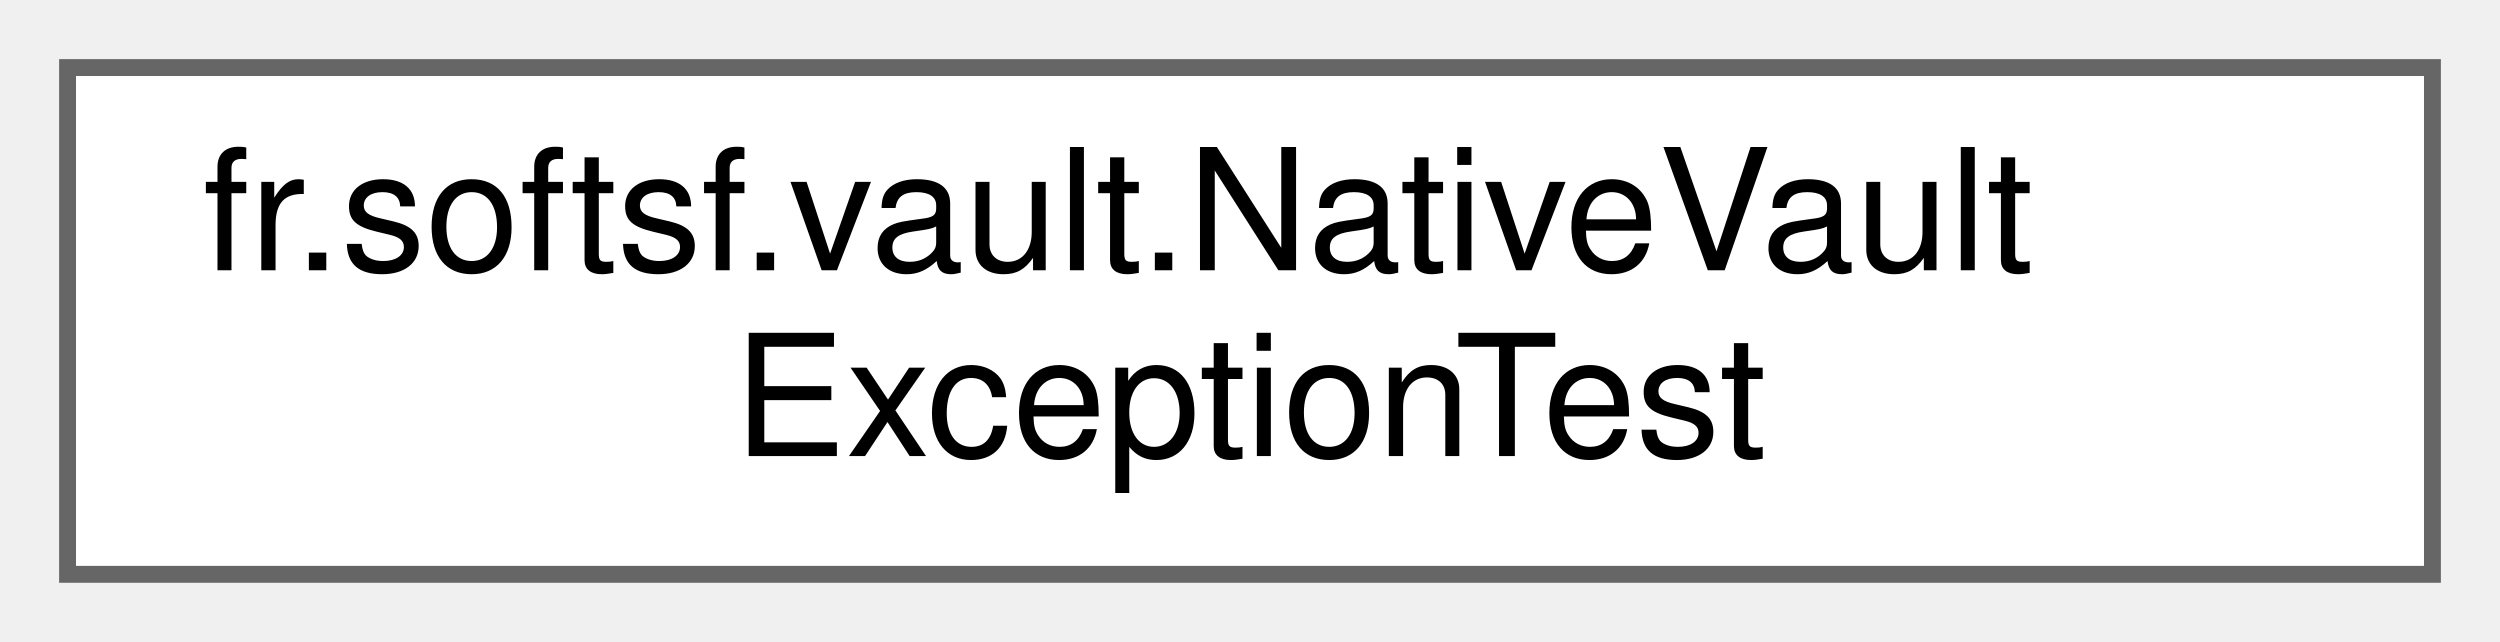
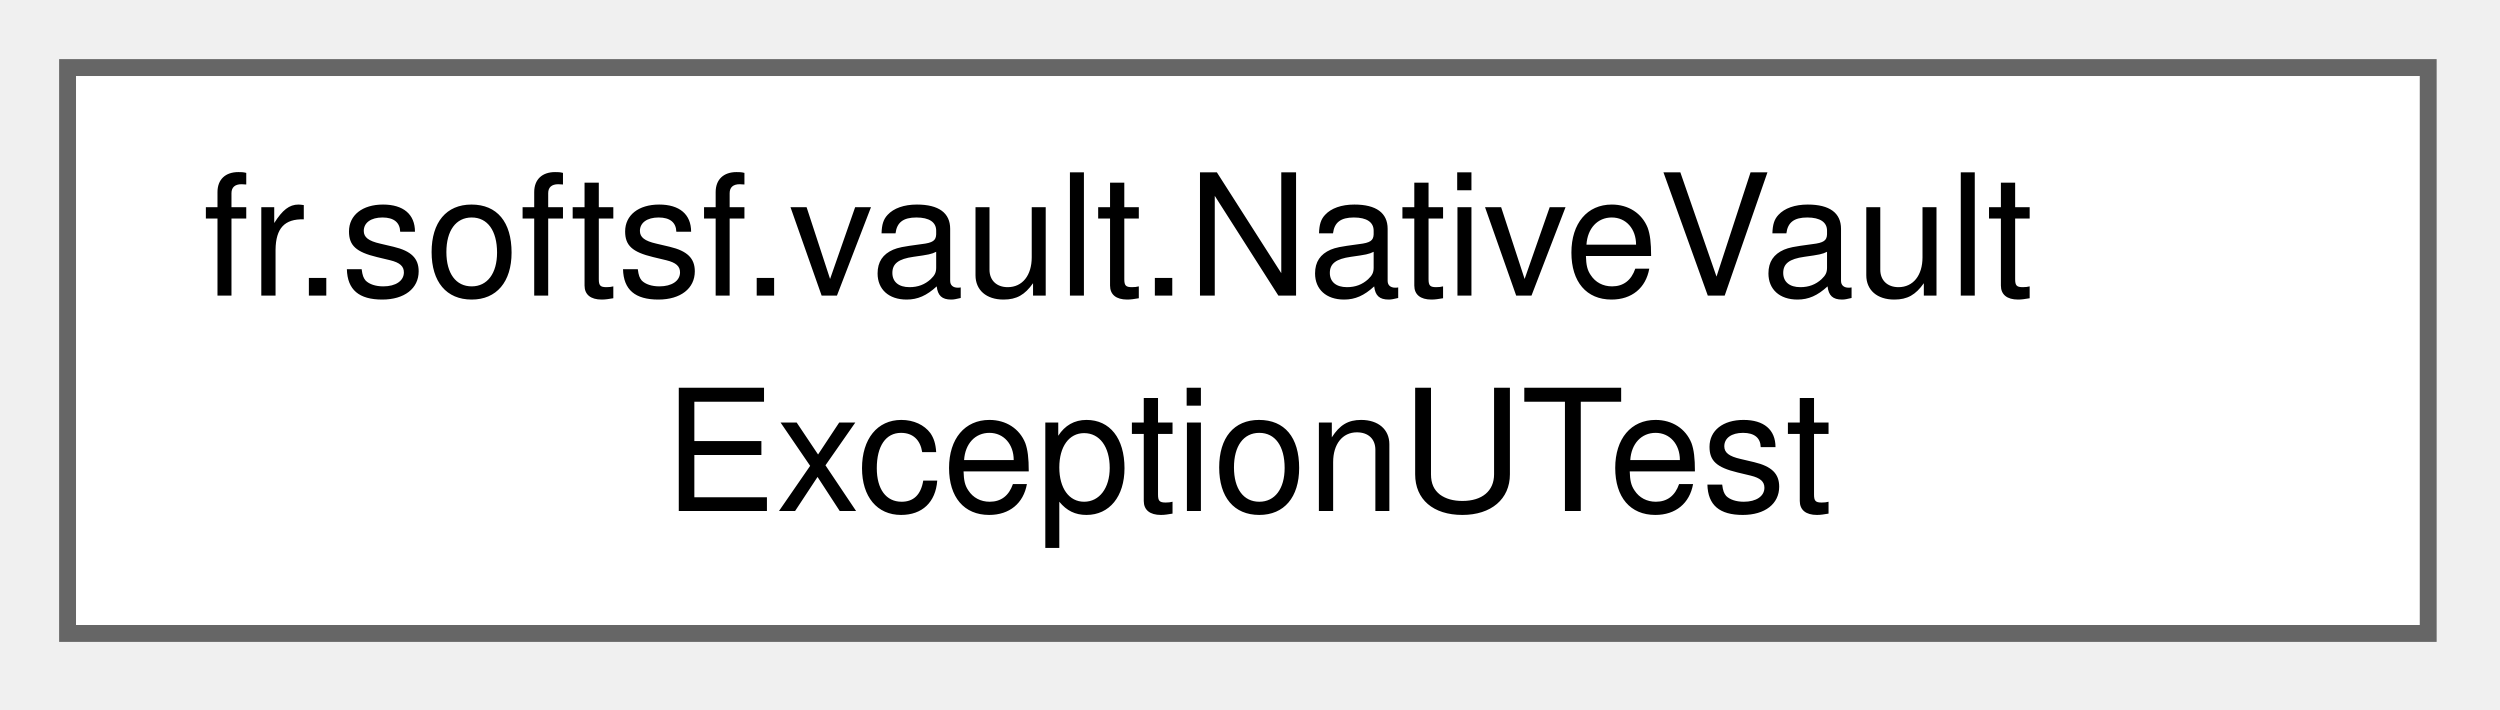
- <svg xmlns="http://www.w3.org/2000/svg" xmlns:xlink="http://www.w3.org/1999/xlink" width="148pt" height="38pt" viewBox="0.00 0.00 148.00 38.00">
-   <g id="graph0" class="graph" transform="scale(1 1) rotate(0) translate(4 34)">
+ <svg xmlns="http://www.w3.org/2000/svg" xmlns:xlink="http://www.w3.org/1999/xlink" width="148pt" height="42pt" viewBox="0.00 0.00 148.00 42.00">
+   <g id="graph0" class="graph" transform="scale(1 1) rotate(0) translate(4 37.5)">
    <g id="Node000000" class="node">
      <g id="a_Node000000">
-         <a xlink:href="classfr_1_1softsf_1_1vault_1_1NativeVaultExceptionTest.html" target="_top" xlink:title="Unit tests for NativeVaultException.">
-           <polygon fill="white" stroke="#666666" points="140,-30 0,-30 0,0 140,0 140,-30" />
-           <text text-anchor="start" x="8" y="-18" font-family="Helvetica,sans-Serif" font-size="10.00">fr.softsf.vault.NativeVault</text>
-           <text text-anchor="middle" x="70" y="-7" font-family="Helvetica,sans-Serif" font-size="10.00">ExceptionTest</text>
+         <a xlink:href="classfr_1_1softsf_1_1vault_1_1NativeVaultExceptionUTest.html" target="_top" xlink:title="Unit tests for NativeVaultException.">
+           <polygon fill="white" stroke="#666666" points="139.75,-33.5 0,-33.5 0,0 139.75,0 139.75,-33.5" />
+           <text xml:space="preserve" text-anchor="start" x="8" y="-20" font-family="Helvetica,sans-Serif" font-size="10.00">fr.softsf.vault.NativeVault</text>
+           <text xml:space="preserve" text-anchor="middle" x="69.88" y="-7.25" font-family="Helvetica,sans-Serif" font-size="10.00">ExceptionUTest</text>
        </a>
      </g>
    </g>
  </g>
</svg>
